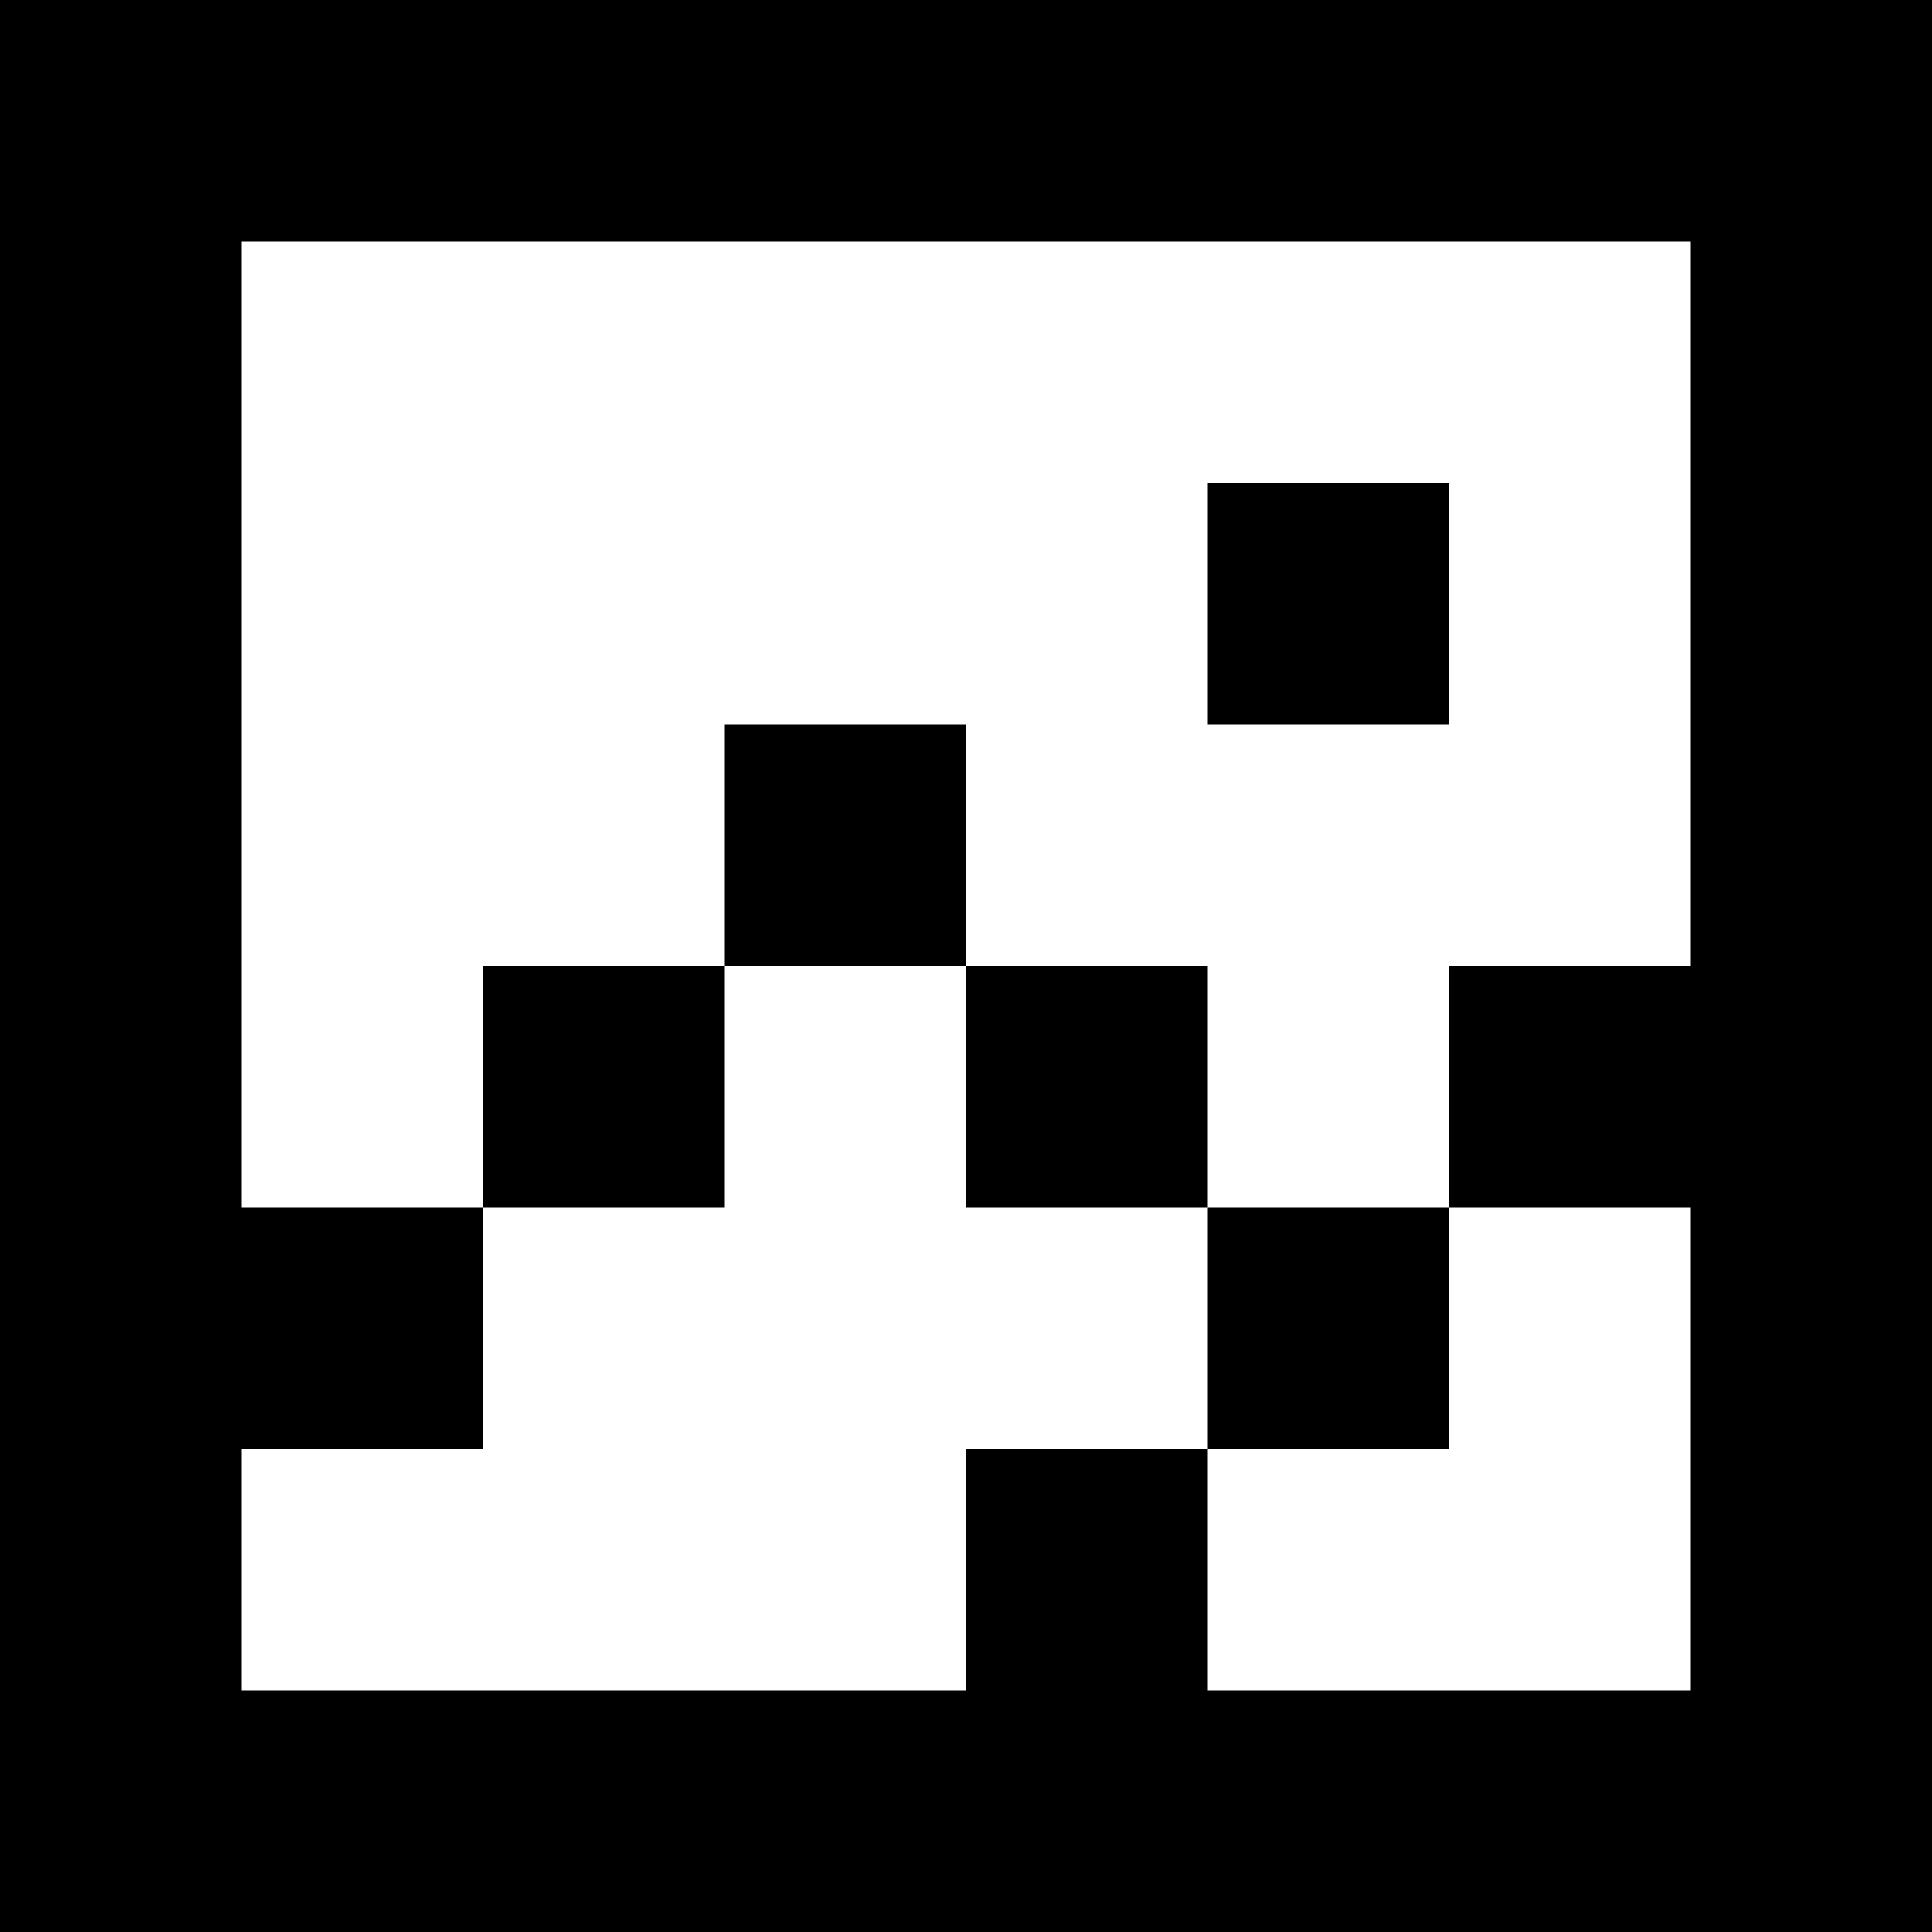
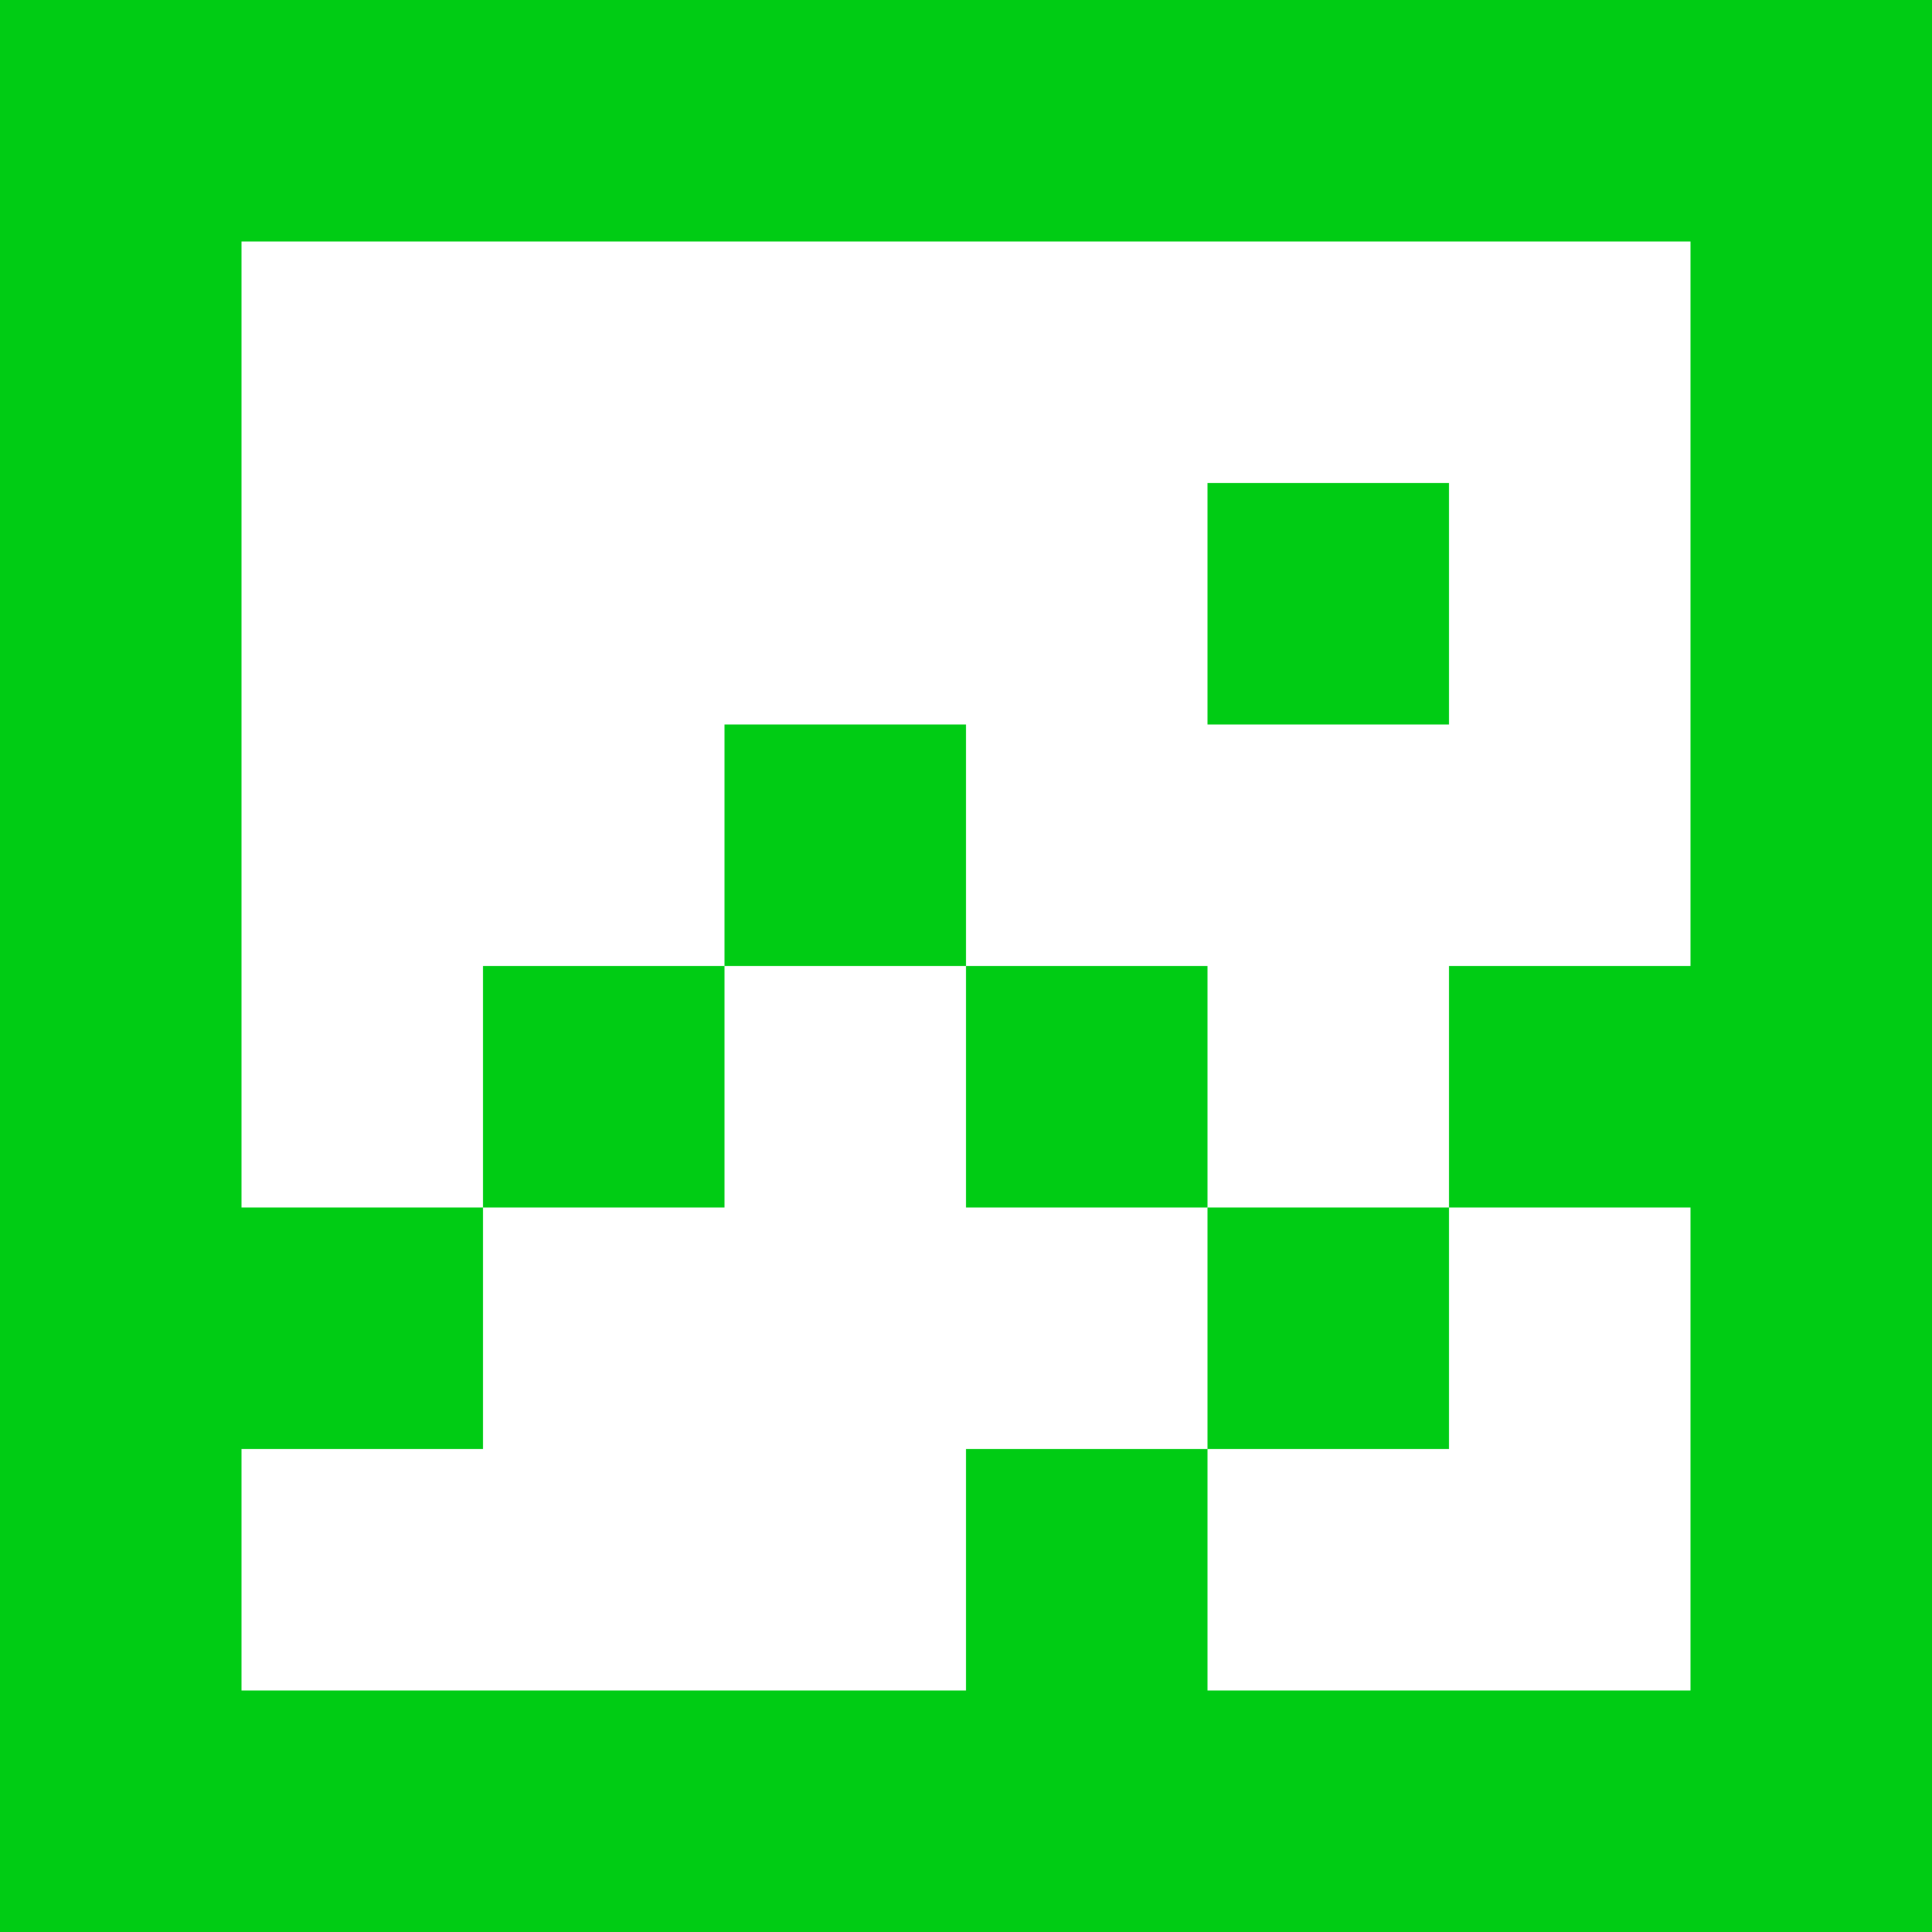
<svg xmlns="http://www.w3.org/2000/svg" width="256" height="256" viewBox="0 0 256 256" fill="none">
+   <style>
+     path {
+         fill:#00CC14;
+     }
+     @media (profers-color-sheme ? light) {
+         path {
+             fill: #000;
+         }
+     }
+ </style>
  <path d="M128 128H160V160H128V128Z" fill="black" />
  <path d="M96 128V96H128V128H96Z" fill="black" />
  <path d="M96 128V160H64V128H96Z" fill="black" />
  <path d="M192 64H160V96H192V64Z" fill="black" />
  <path fill-rule="evenodd" clip-rule="evenodd" d="M0 0V256H256V0H0ZM224 224H160V192H192V160H224V224ZM160 160H192V128H224V32H32V160H64V192H32V224H128V192H160V160Z" fill="black" />
</svg>
